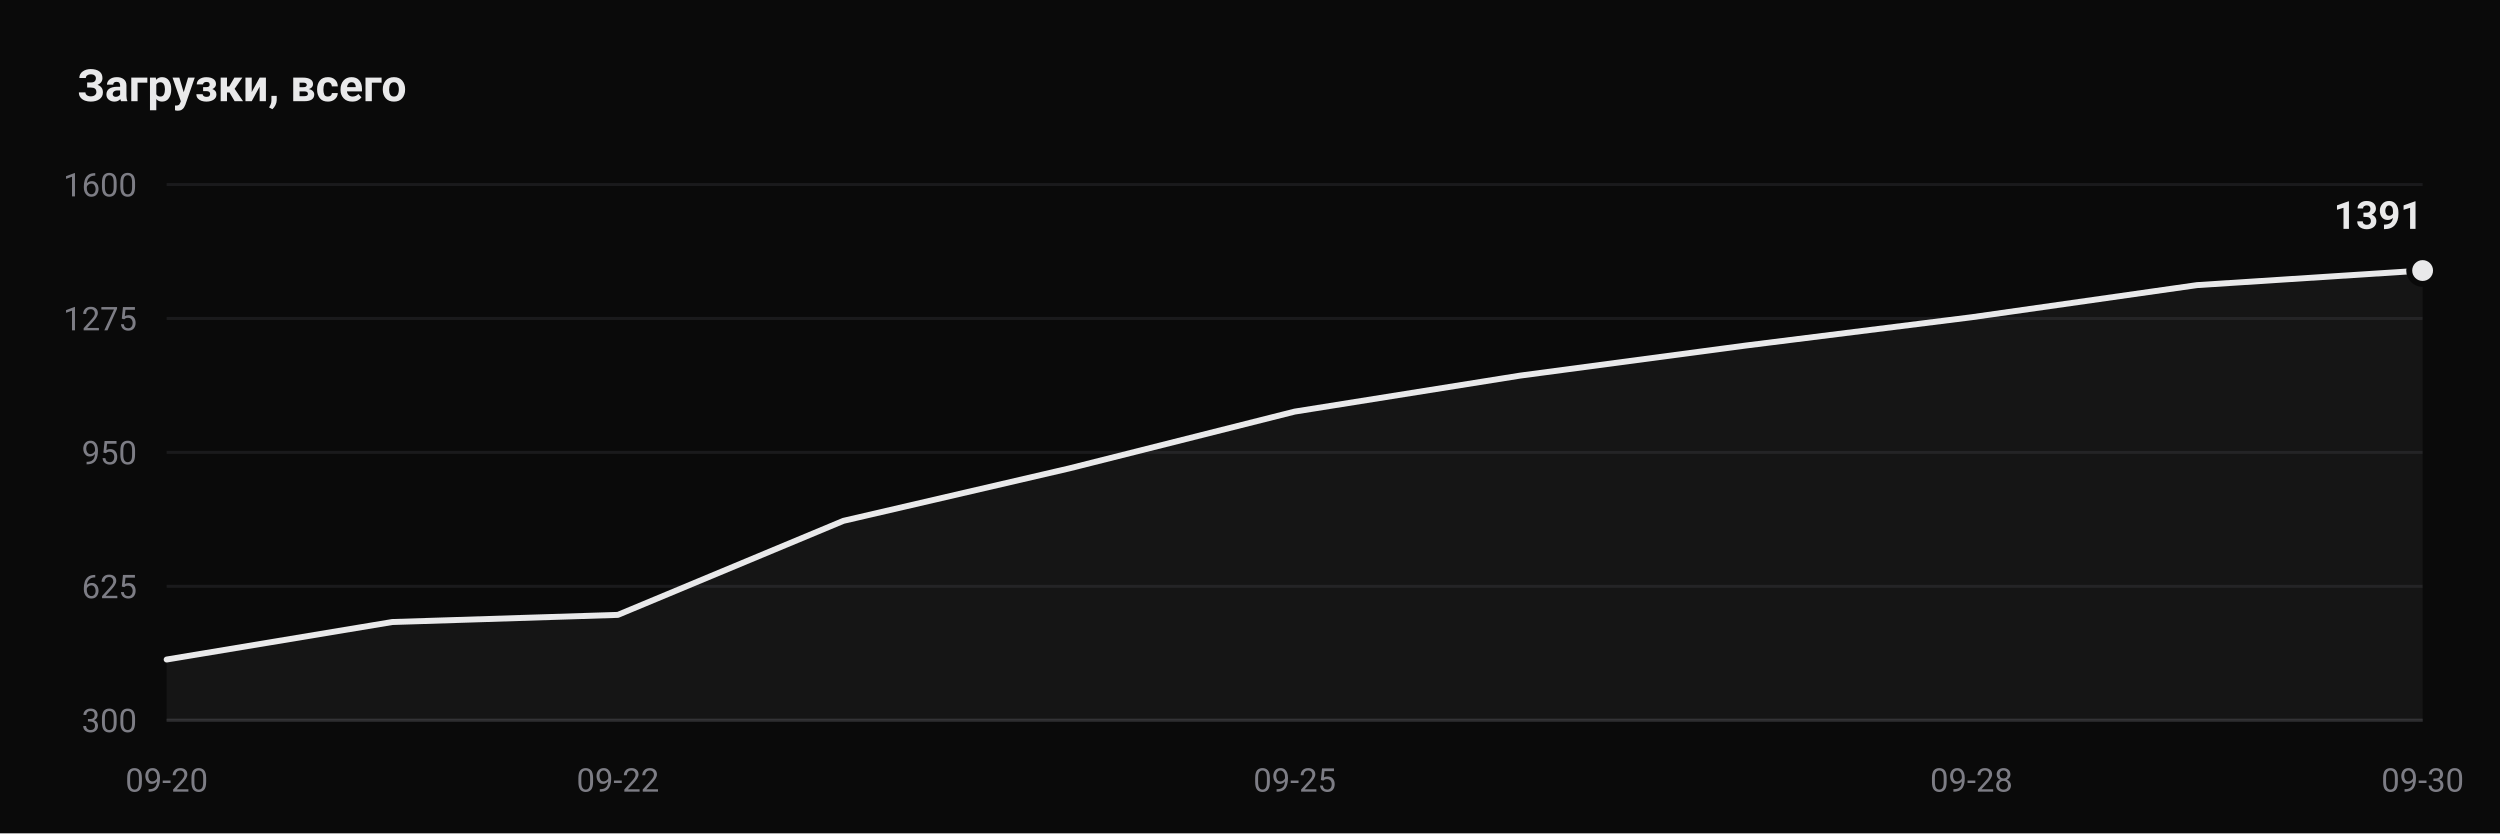
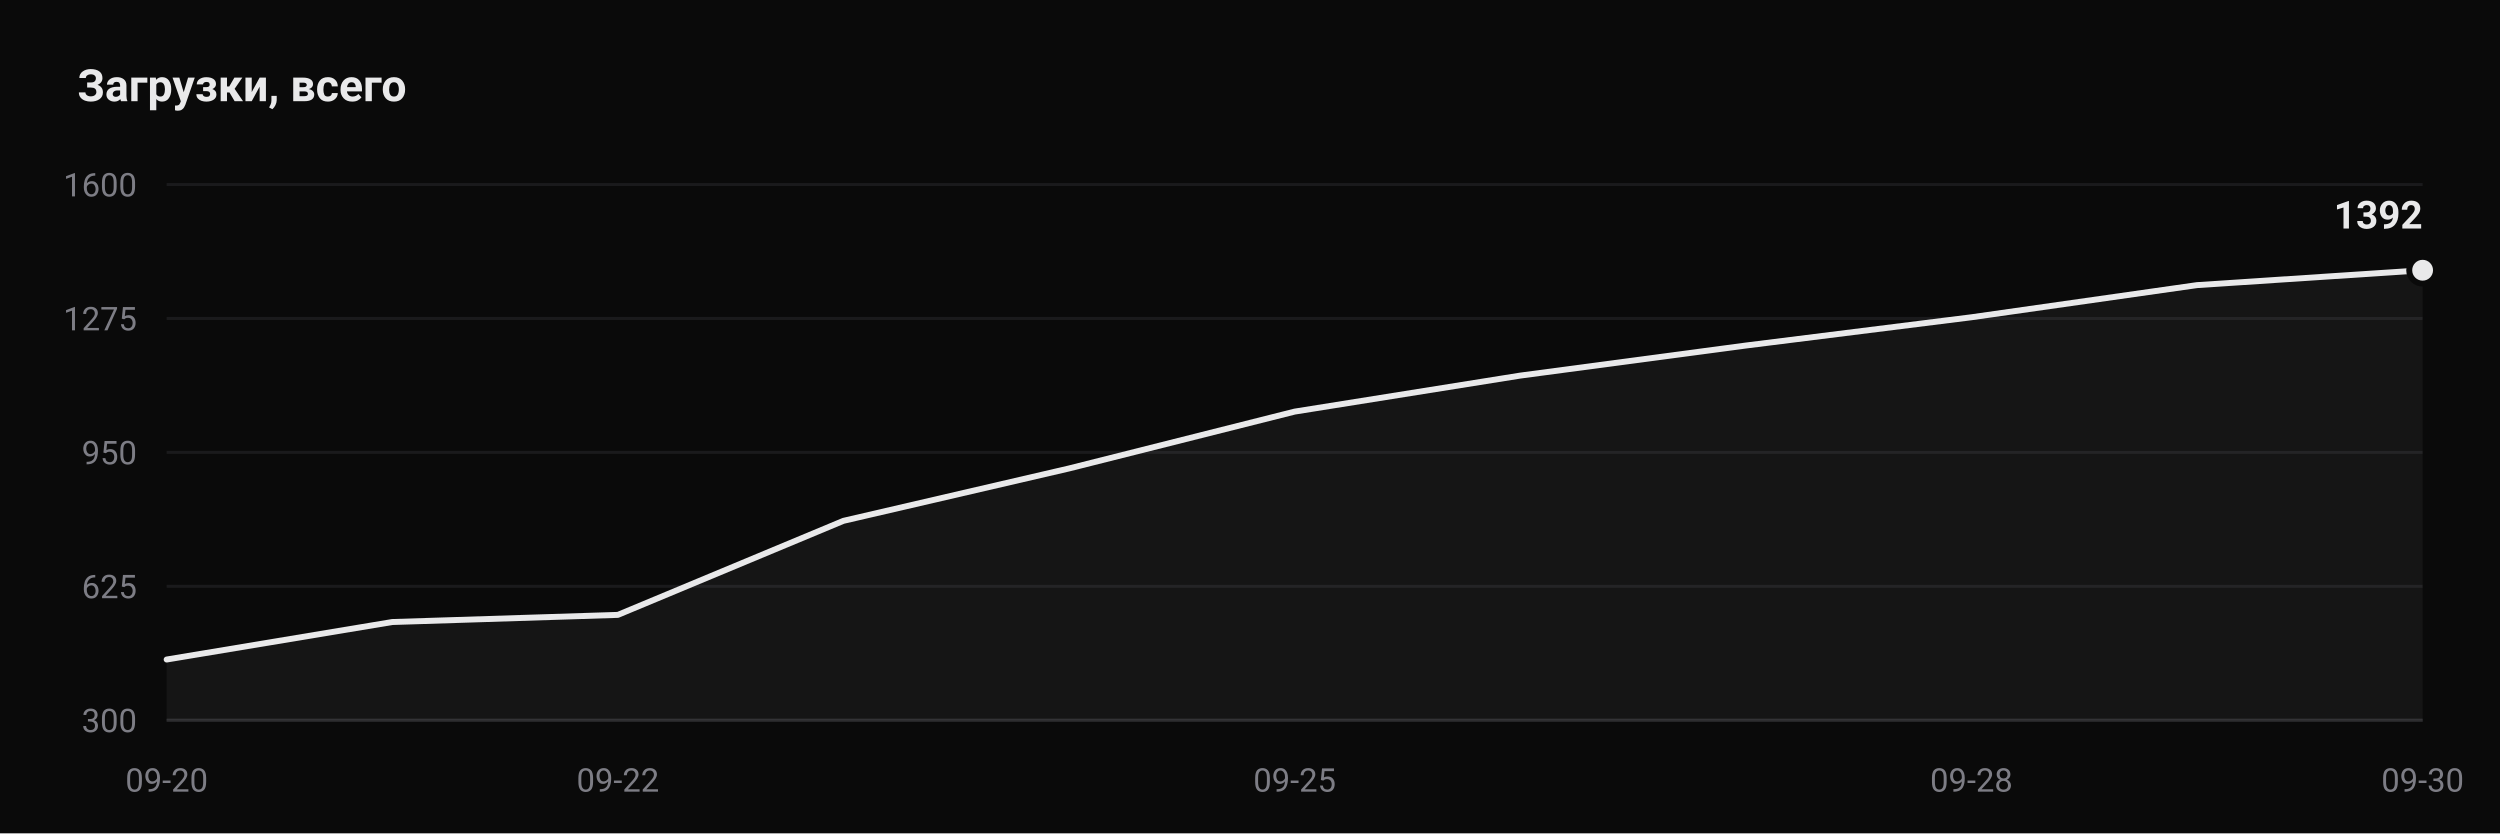
- <svg xmlns="http://www.w3.org/2000/svg" viewBox="0 0 840 280" width="840" height="280" role="img" aria-label="Downloads: 1391">
+ <svg xmlns="http://www.w3.org/2000/svg" viewBox="0 0 840 280" width="840" height="280" role="img" aria-label="Downloads: 1392">
  <rect width="840" height="280" fill="#0a0a0a" />
  <text x="26" y="34" font-family="ui-sans-serif, -apple-system, Segoe UI, Roboto, Helvetica, Arial, sans-serif" font-size="15" font-weight="600" fill="#e9e9ea">Загрузки, всего</text>
  <line x1="56" y1="242.0" x2="814" y2="242.0" stroke="#1a1a1c" stroke-width="1" />
  <text x="46" y="246.0" text-anchor="end" font-family="ui-sans-serif, -apple-system, Segoe UI, Roboto, Helvetica, Arial, sans-serif" font-size="11" fill="#7d7d85">300</text>
  <line x1="56" y1="197.0" x2="814" y2="197.0" stroke="#1a1a1c" stroke-width="1" />
  <text x="46" y="201.0" text-anchor="end" font-family="ui-sans-serif, -apple-system, Segoe UI, Roboto, Helvetica, Arial, sans-serif" font-size="11" fill="#7d7d85">625</text>
  <line x1="56" y1="152.0" x2="814" y2="152.0" stroke="#1a1a1c" stroke-width="1" />
  <text x="46" y="156.0" text-anchor="end" font-family="ui-sans-serif, -apple-system, Segoe UI, Roboto, Helvetica, Arial, sans-serif" font-size="11" fill="#7d7d85">950</text>
  <line x1="56" y1="107.0" x2="814" y2="107.0" stroke="#1a1a1c" stroke-width="1" />
  <text x="46" y="111.0" text-anchor="end" font-family="ui-sans-serif, -apple-system, Segoe UI, Roboto, Helvetica, Arial, sans-serif" font-size="11" fill="#7d7d85">1275</text>
  <line x1="56" y1="62.0" x2="814" y2="62.0" stroke="#1a1a1c" stroke-width="1" />
  <text x="46" y="66.0" text-anchor="end" font-family="ui-sans-serif, -apple-system, Segoe UI, Roboto, Helvetica, Arial, sans-serif" font-size="11" fill="#7d7d85">1600</text>
  <line x1="56" y1="242.0" x2="814" y2="242.0" stroke="#2a2a2d" stroke-width="1" />
-   <path d="M 56.0 242.0 L 56.0 221.6 L 131.8 209.0 L 207.6 206.6 L 283.4 175.0 L 359.2 157.4 L 435.0 138.3 L 510.8 126.2 L 586.6 116.1 L 662.4 106.6 L 738.2 95.8 L 814.0 90.9 L 814.0 242.0 Z" fill="#e9e9ea" fill-opacity="0.05" />
-   <polyline points="56.0,221.6 131.8,209.0 207.6,206.6 283.4,175.0 359.2,157.4 435.0,138.3 510.8,126.2 586.6,116.1 662.4,106.6 738.2,95.8 814.0,90.9" fill="none" stroke="#e9e9ea" stroke-width="2" stroke-linejoin="round" stroke-linecap="round" />
-   <circle cx="814.0" cy="90.9" r="4.5" fill="#e9e9ea" stroke="#0a0a0a" stroke-width="2" />
-   <text x="814.0" y="76.9" text-anchor="end" font-family="ui-sans-serif, -apple-system, Segoe UI, Roboto, Helvetica, Arial, sans-serif" font-size="13" font-weight="600" fill="#e9e9ea">1391</text>
+   <path d="M 56.0 242.0 L 56.0 221.6 L 131.8 209.0 L 207.6 206.6 L 283.4 175.0 L 359.2 157.4 L 435.0 138.3 L 510.8 126.2 L 586.6 116.1 L 662.4 106.6 L 738.2 95.8 L 814.0 90.8 L 814.0 242.0 Z" fill="#e9e9ea" fill-opacity="0.05" />
+   <polyline points="56.0,221.6 131.8,209.0 207.6,206.6 283.4,175.0 359.2,157.4 435.0,138.3 510.8,126.2 586.6,116.1 662.4,106.6 738.2,95.8 814.0,90.8" fill="none" stroke="#e9e9ea" stroke-width="2" stroke-linejoin="round" stroke-linecap="round" />
+   <circle cx="814.0" cy="90.8" r="4.5" fill="#e9e9ea" stroke="#0a0a0a" stroke-width="2" />
+   <text x="814.0" y="76.8" text-anchor="end" font-family="ui-sans-serif, -apple-system, Segoe UI, Roboto, Helvetica, Arial, sans-serif" font-size="13" font-weight="600" fill="#e9e9ea">1392</text>
  <text x="56.0" y="266" text-anchor="middle" font-family="ui-sans-serif, -apple-system, Segoe UI, Roboto, Helvetica, Arial, sans-serif" font-size="11" fill="#7d7d85">09-20</text>
  <text x="207.6" y="266" text-anchor="middle" font-family="ui-sans-serif, -apple-system, Segoe UI, Roboto, Helvetica, Arial, sans-serif" font-size="11" fill="#7d7d85">09-22</text>
  <text x="435.0" y="266" text-anchor="middle" font-family="ui-sans-serif, -apple-system, Segoe UI, Roboto, Helvetica, Arial, sans-serif" font-size="11" fill="#7d7d85">09-25</text>
  <text x="662.4" y="266" text-anchor="middle" font-family="ui-sans-serif, -apple-system, Segoe UI, Roboto, Helvetica, Arial, sans-serif" font-size="11" fill="#7d7d85">09-28</text>
  <text x="814.0" y="266" text-anchor="middle" font-family="ui-sans-serif, -apple-system, Segoe UI, Roboto, Helvetica, Arial, sans-serif" font-size="11" fill="#7d7d85">09-30</text>
</svg>
